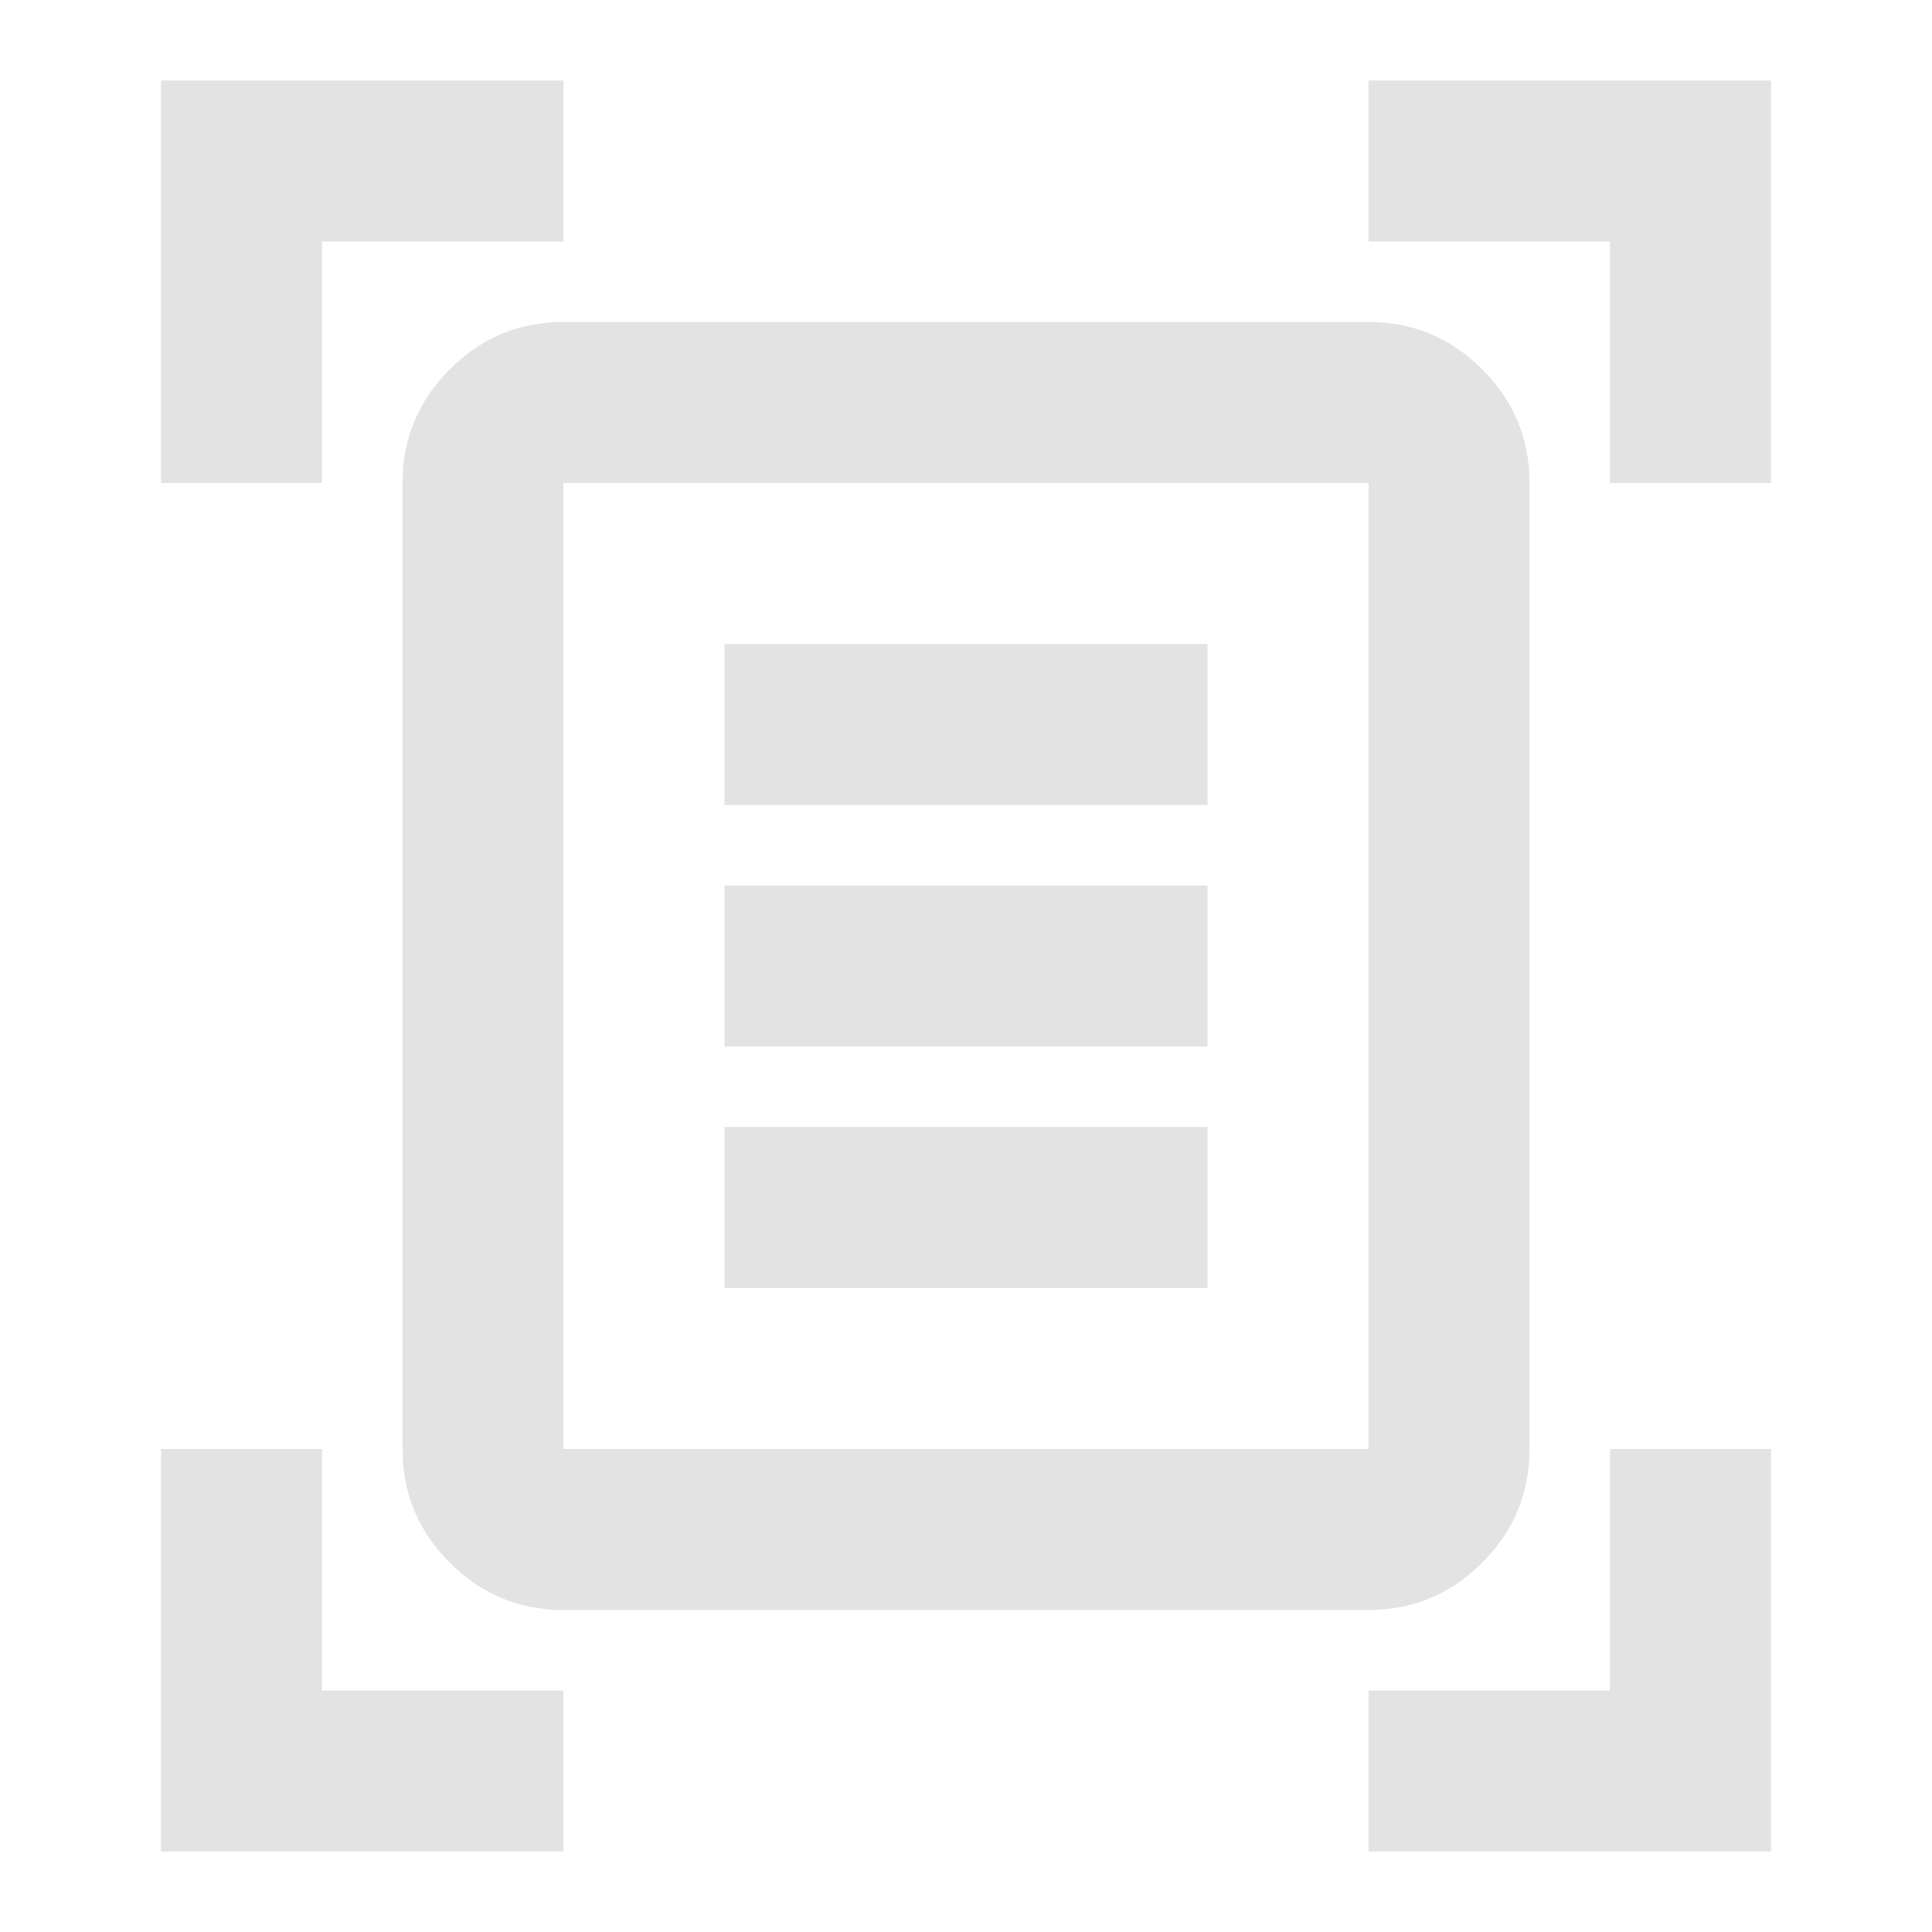
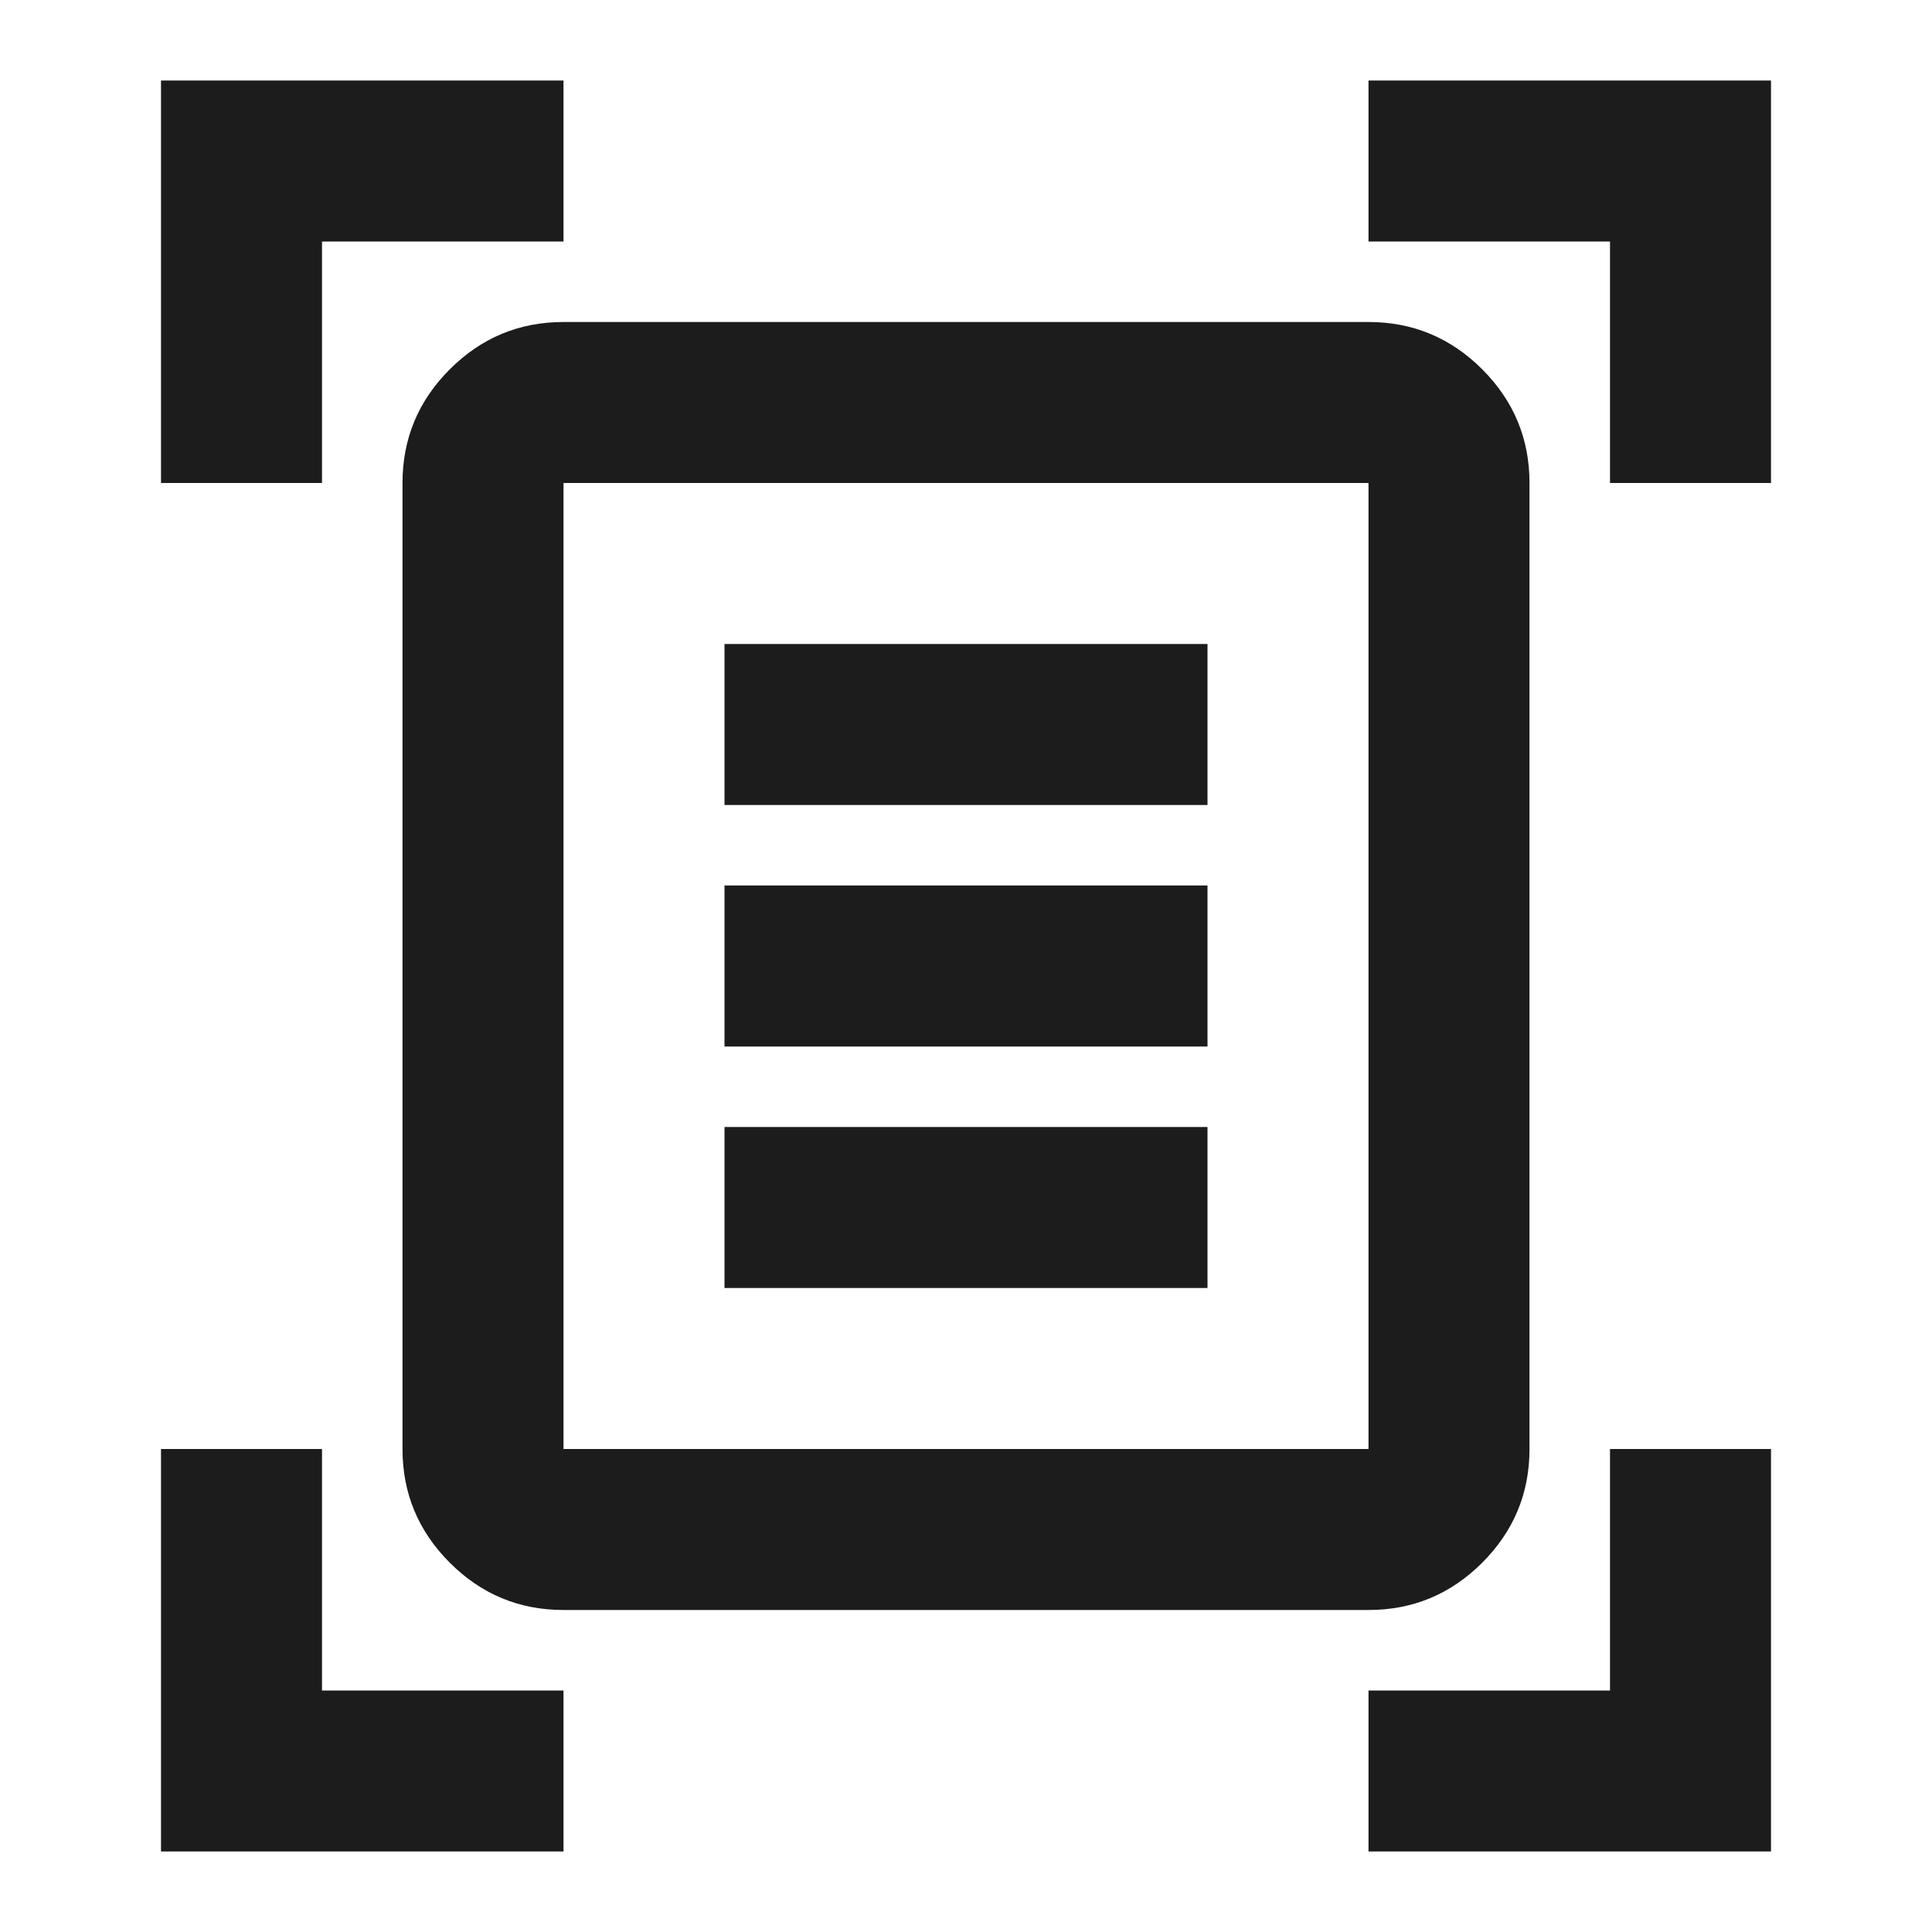
- <svg xmlns="http://www.w3.org/2000/svg" height="24px" viewBox="0 -960 960 960" width="24px" fill="#e3e3e3">
+ <svg xmlns="http://www.w3.org/2000/svg" height="24px" viewBox="0 -960 960 960" width="24px" fill="#1c1c1c">
  <path d="M80-720v-200h200v80H160v120H80Zm720 0v-120H680v-80h200v200h-80ZM80-40v-200h80v120h120v80H80Zm600 0v-80h120v-120h80v200H680ZM280-240h400v-480H280v480Zm0 80q-33 0-56.5-23.5T200-240v-480q0-33 23.5-56.5T280-800h400q33 0 56.5 23.5T760-720v480q0 33-23.5 56.5T680-160H280Zm80-400h240v-80H360v80Zm0 120h240v-80H360v80Zm0 120h240v-80H360v80Zm-80 80v-480 480Z" />
</svg>
